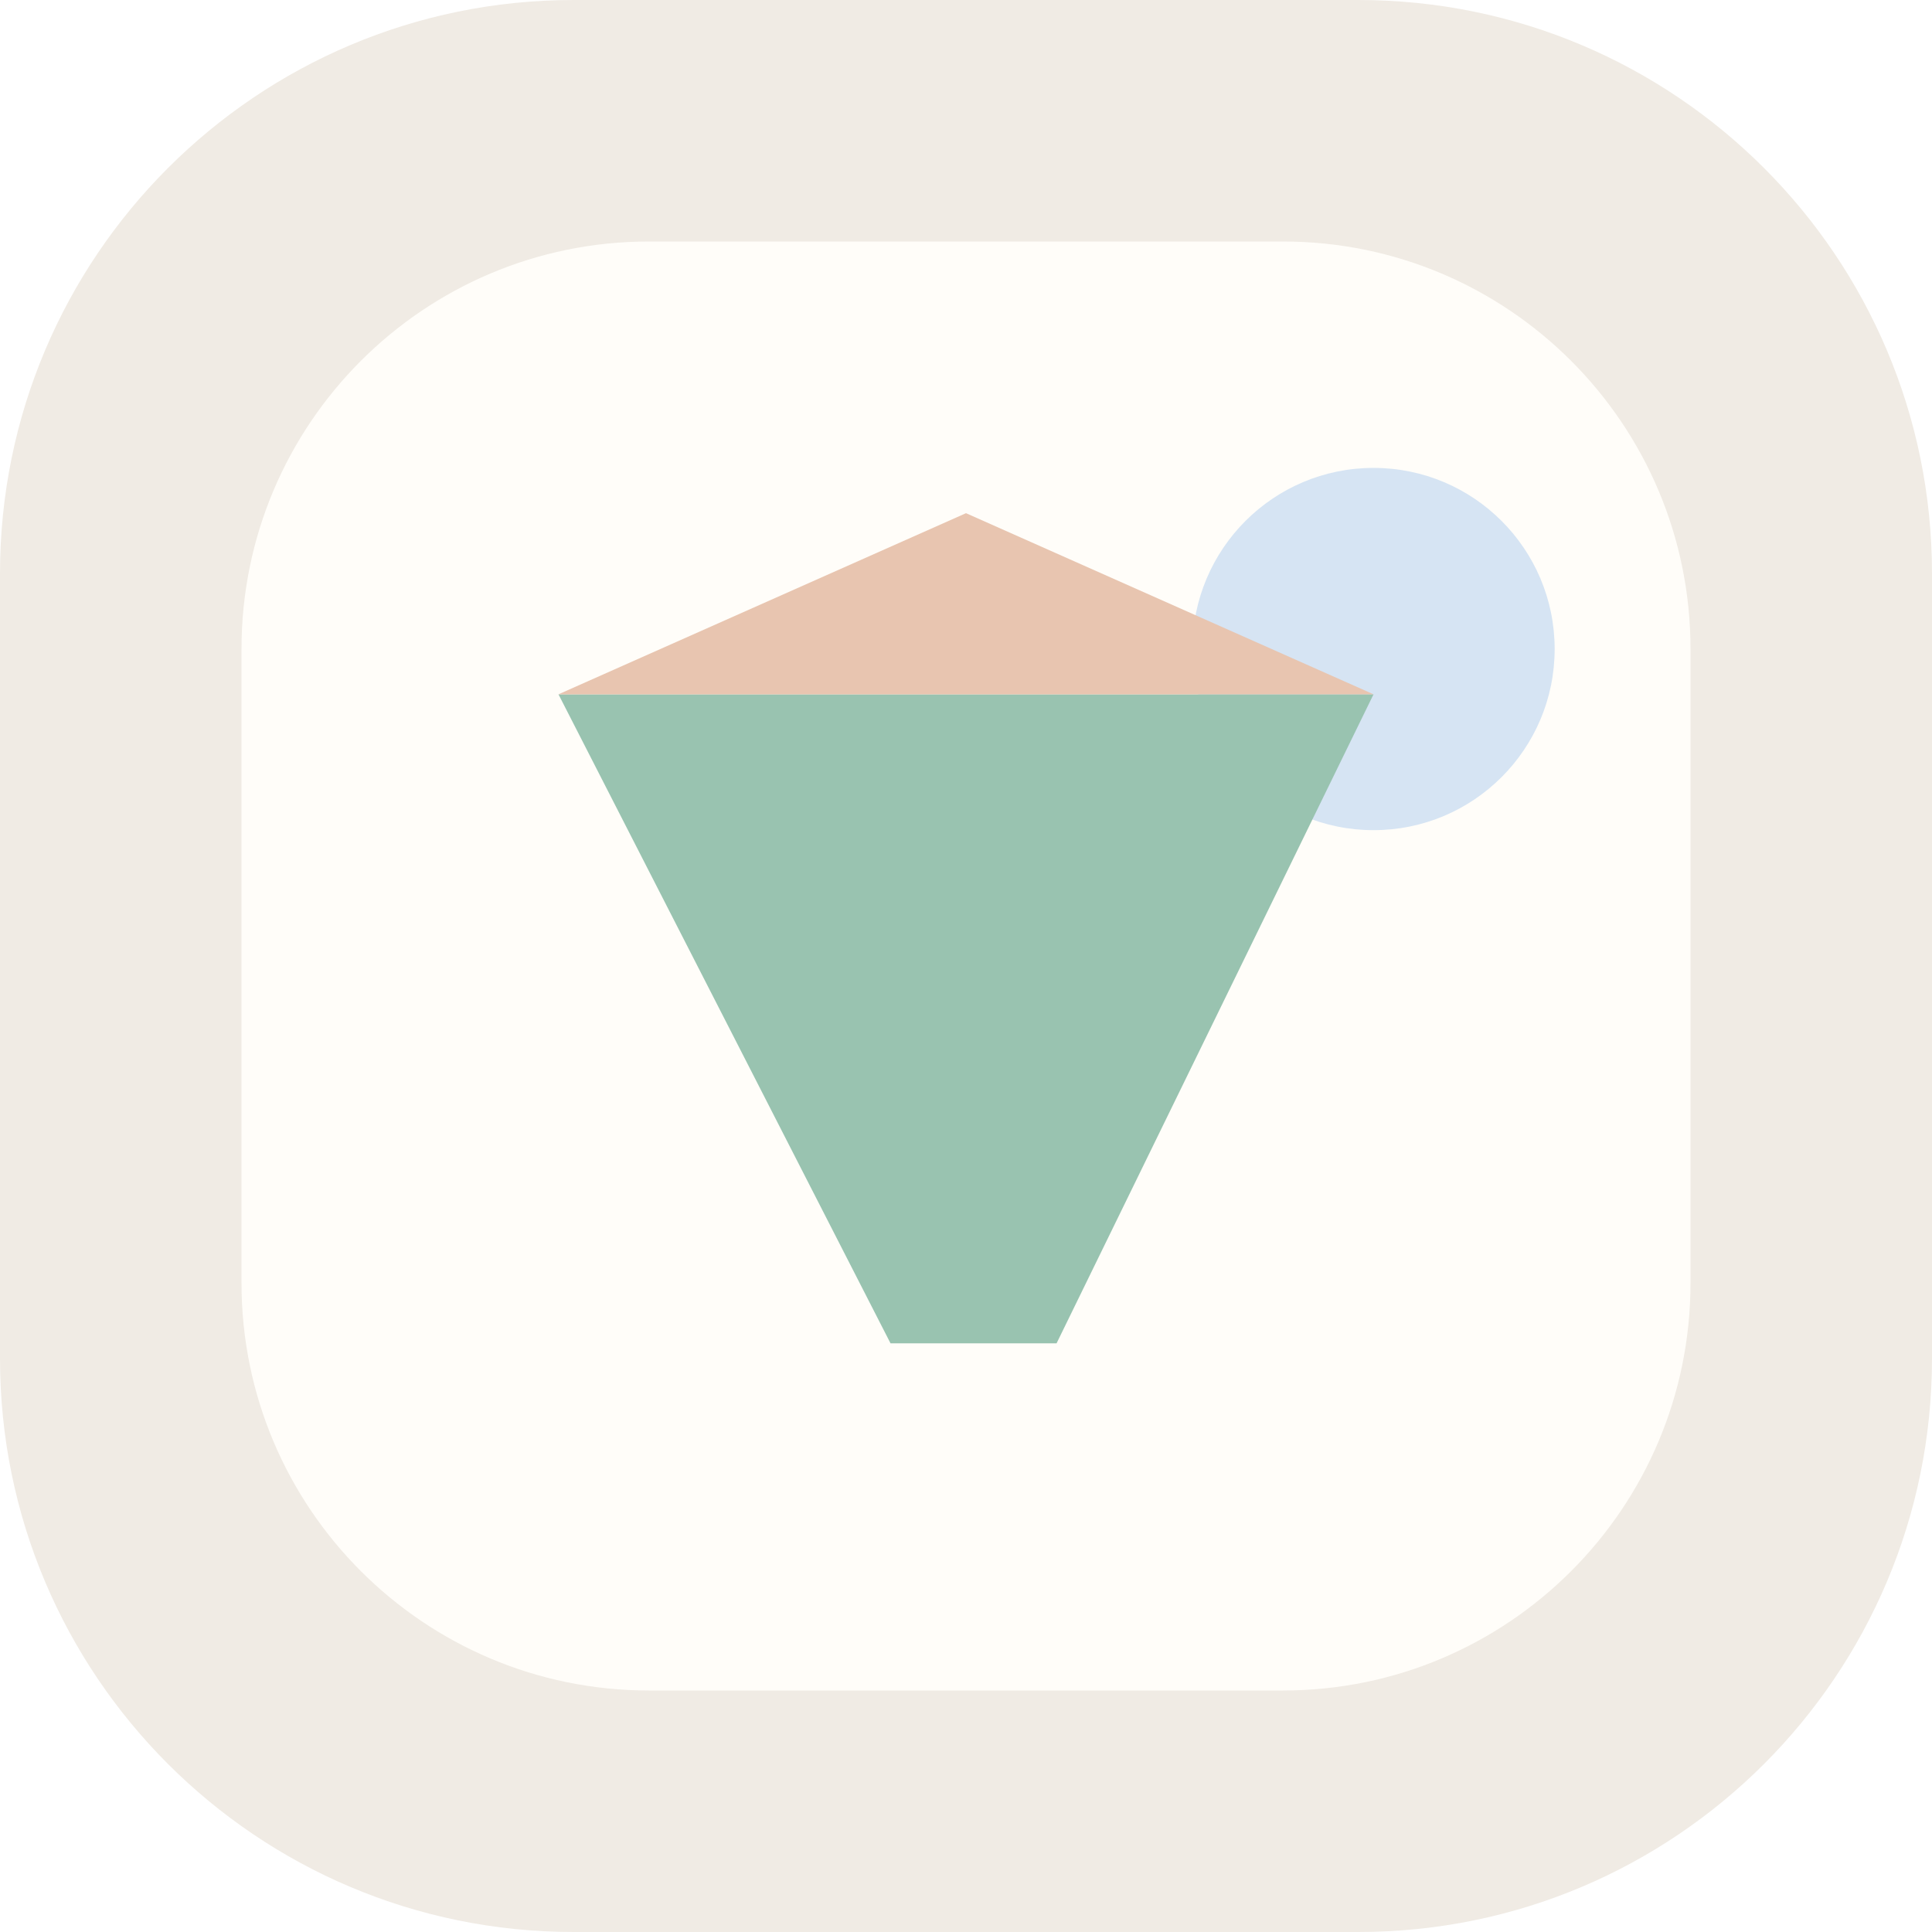
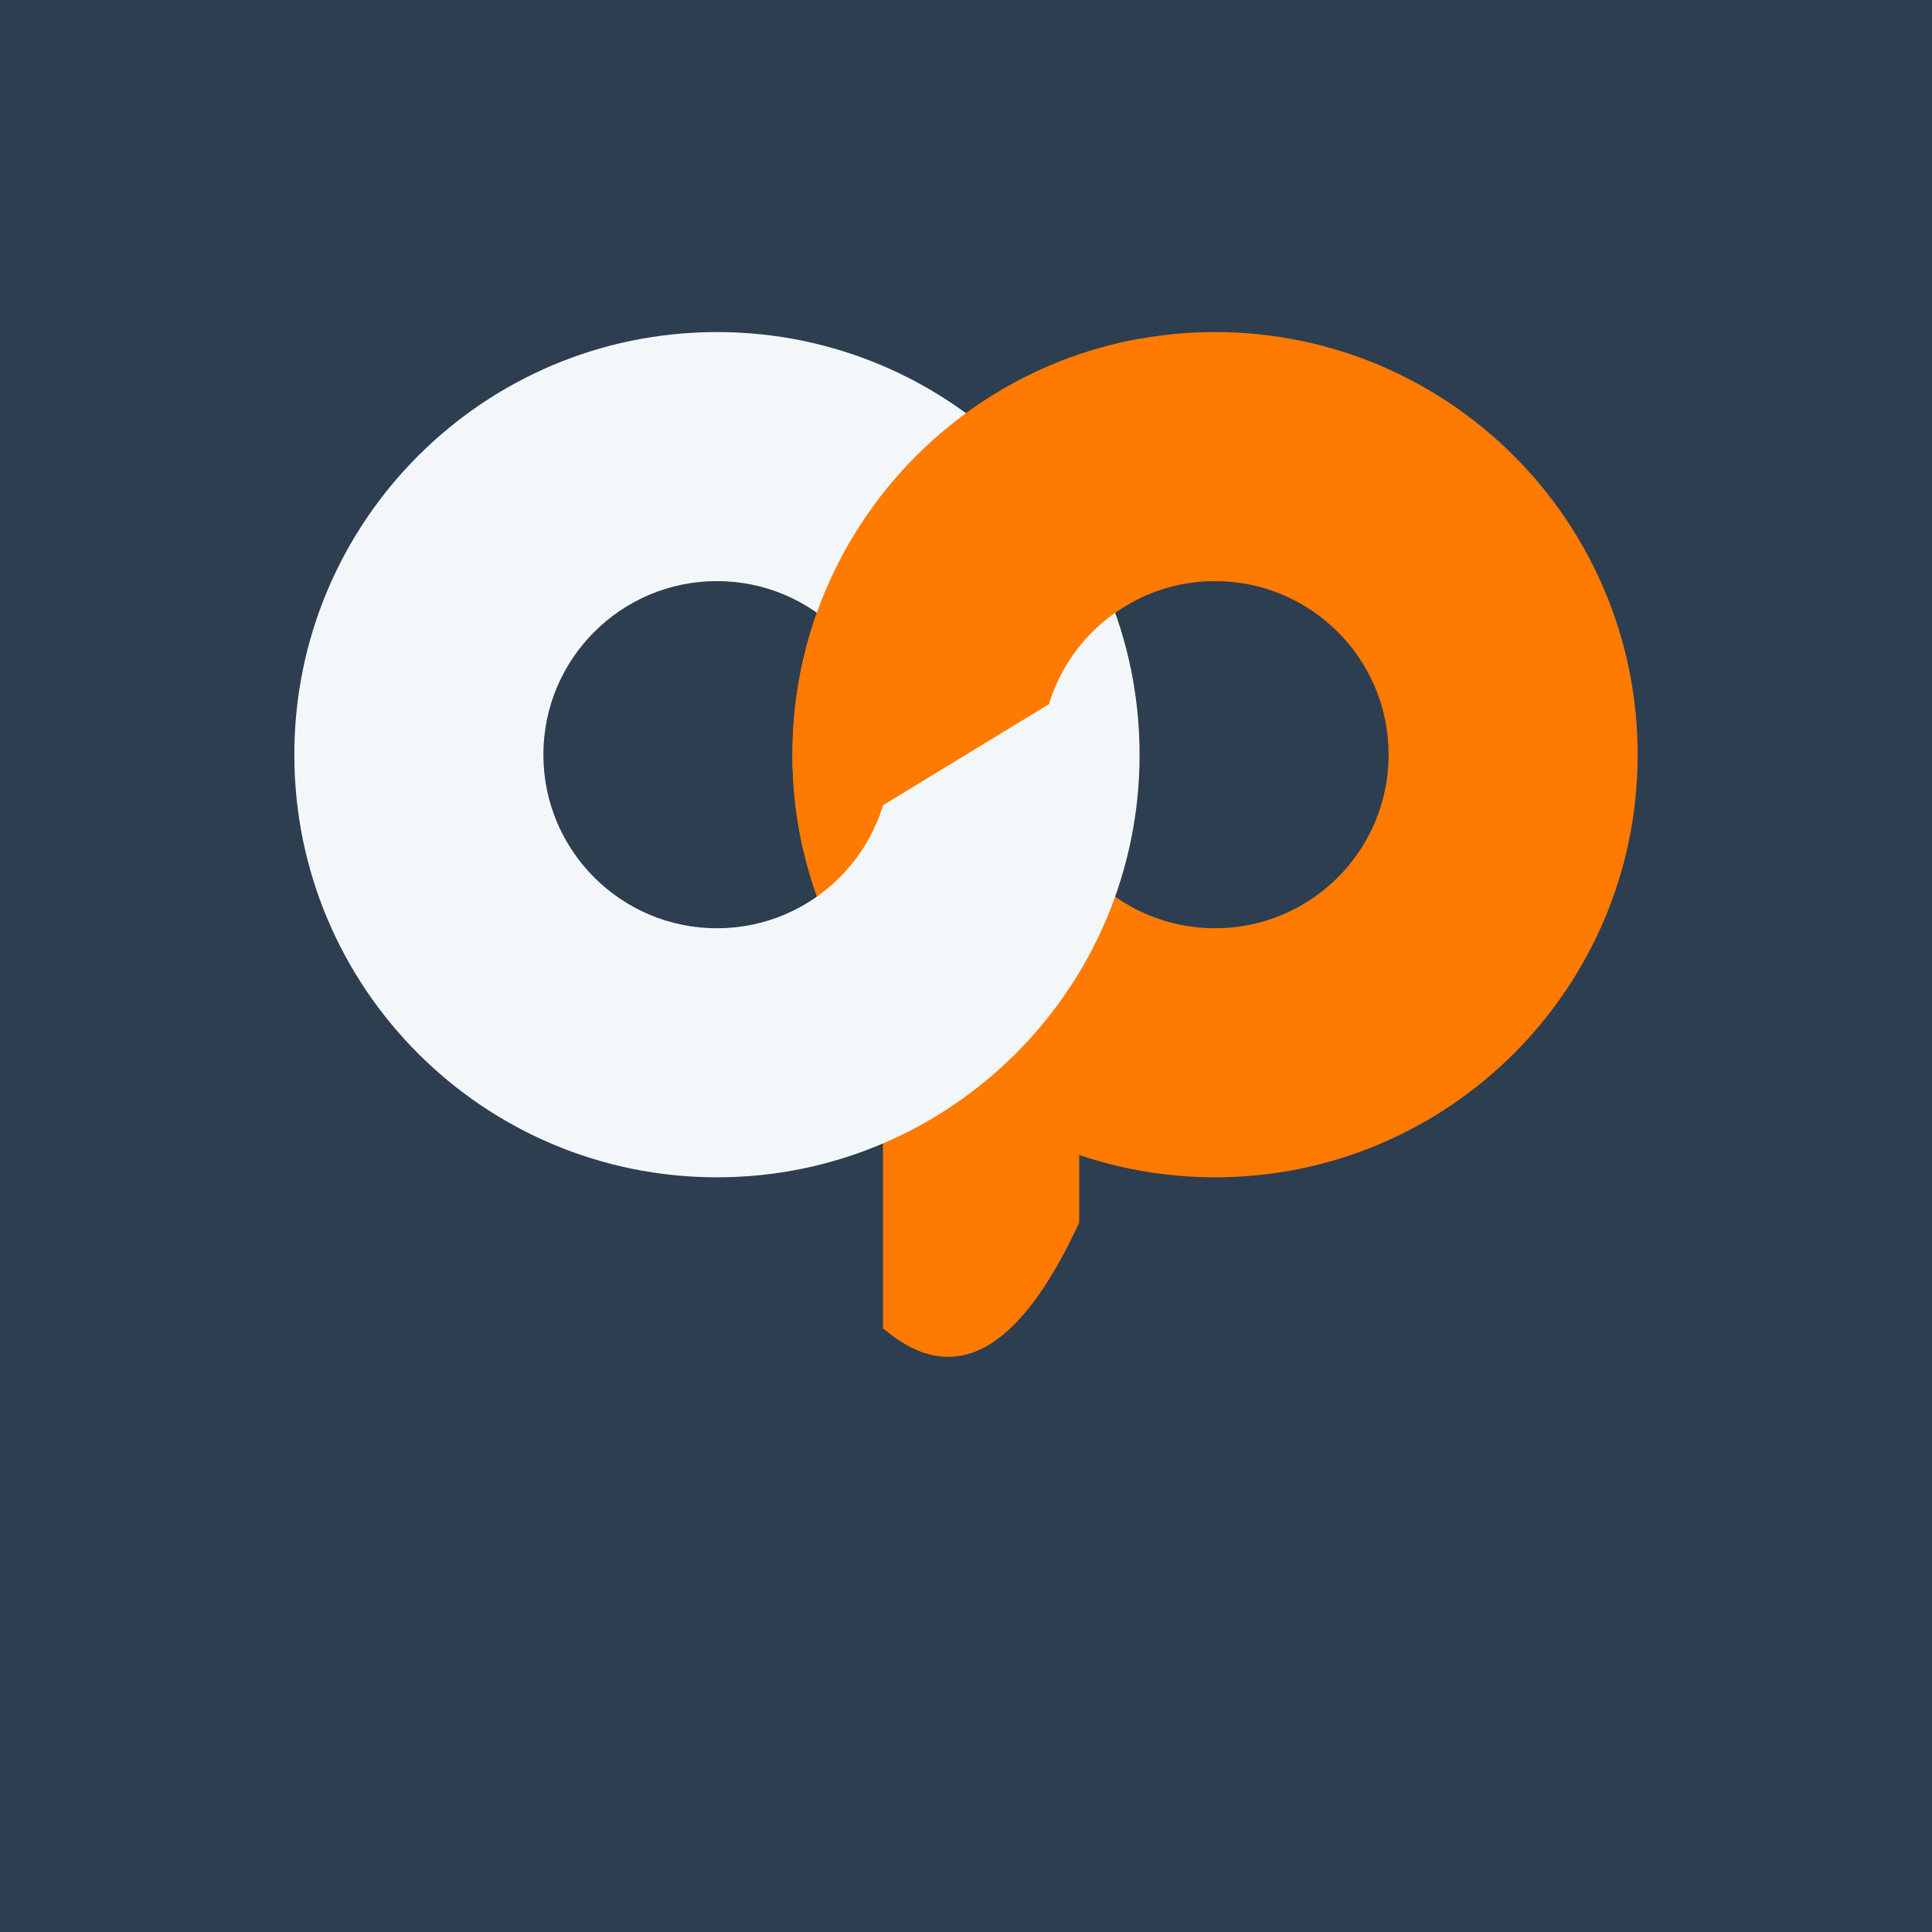
<svg xmlns="http://www.w3.org/2000/svg" viewBox="0 0 256 256" fill="none">
-   <rect width="256" height="256" rx="76" fill="#F0EBE4" />
-   <rect x="32" y="32" width="192" height="192" rx="54" fill="#FFFDF9" />
-   <circle cx="182" cy="86" r="24" fill="#D6E4F3" />
-   <path d="M74 92H182L140 178H118L74 92Z" fill="#99C3B0" />
-   <path d="M128 68L182 92H74L128 68Z" fill="#E8C5B0" />
+   <rect width="256" height="256" fill="#2D3E50" />
+   <defs>
+     <clipPath id="wv">
+       <path d="M 105 0 L 151 0 L 151 86 L 105 114 Z" />
+     </clipPath>
+   </defs>
+   <path d="M 161 44 A 56 56 0 1 1 161 156 A 56 56 0 1 1 161 44 Z        M 161 77 A 23 23 0 1 0 161 123 A 23 23 0 1 0 161 77 Z" fill="#FF7A00" fill-rule="evenodd" />
+   <path d="M 117 122 L 117 176 Q 131 188 143 162 L 143 122 Z" fill="#FF7A00" />
+   <path d="M 95 44 A 56 56 0 1 1 95 156 A 56 56 0 1 1 95 44 Z        M 95 77 A 23 23 0 1 0 95 123 A 23 23 0 1 0 95 77 Z" fill="#F4F7F9" fill-rule="evenodd" />
+   <path d="M 161 44 A 56 56 0 1 1 161 156 A 56 56 0 1 1 161 44 Z        M 161 77 A 23 23 0 1 0 161 123 A 23 23 0 1 0 161 77 Z" fill="#FF7A00" fill-rule="evenodd" clip-path="url(#wv)" />
</svg>
